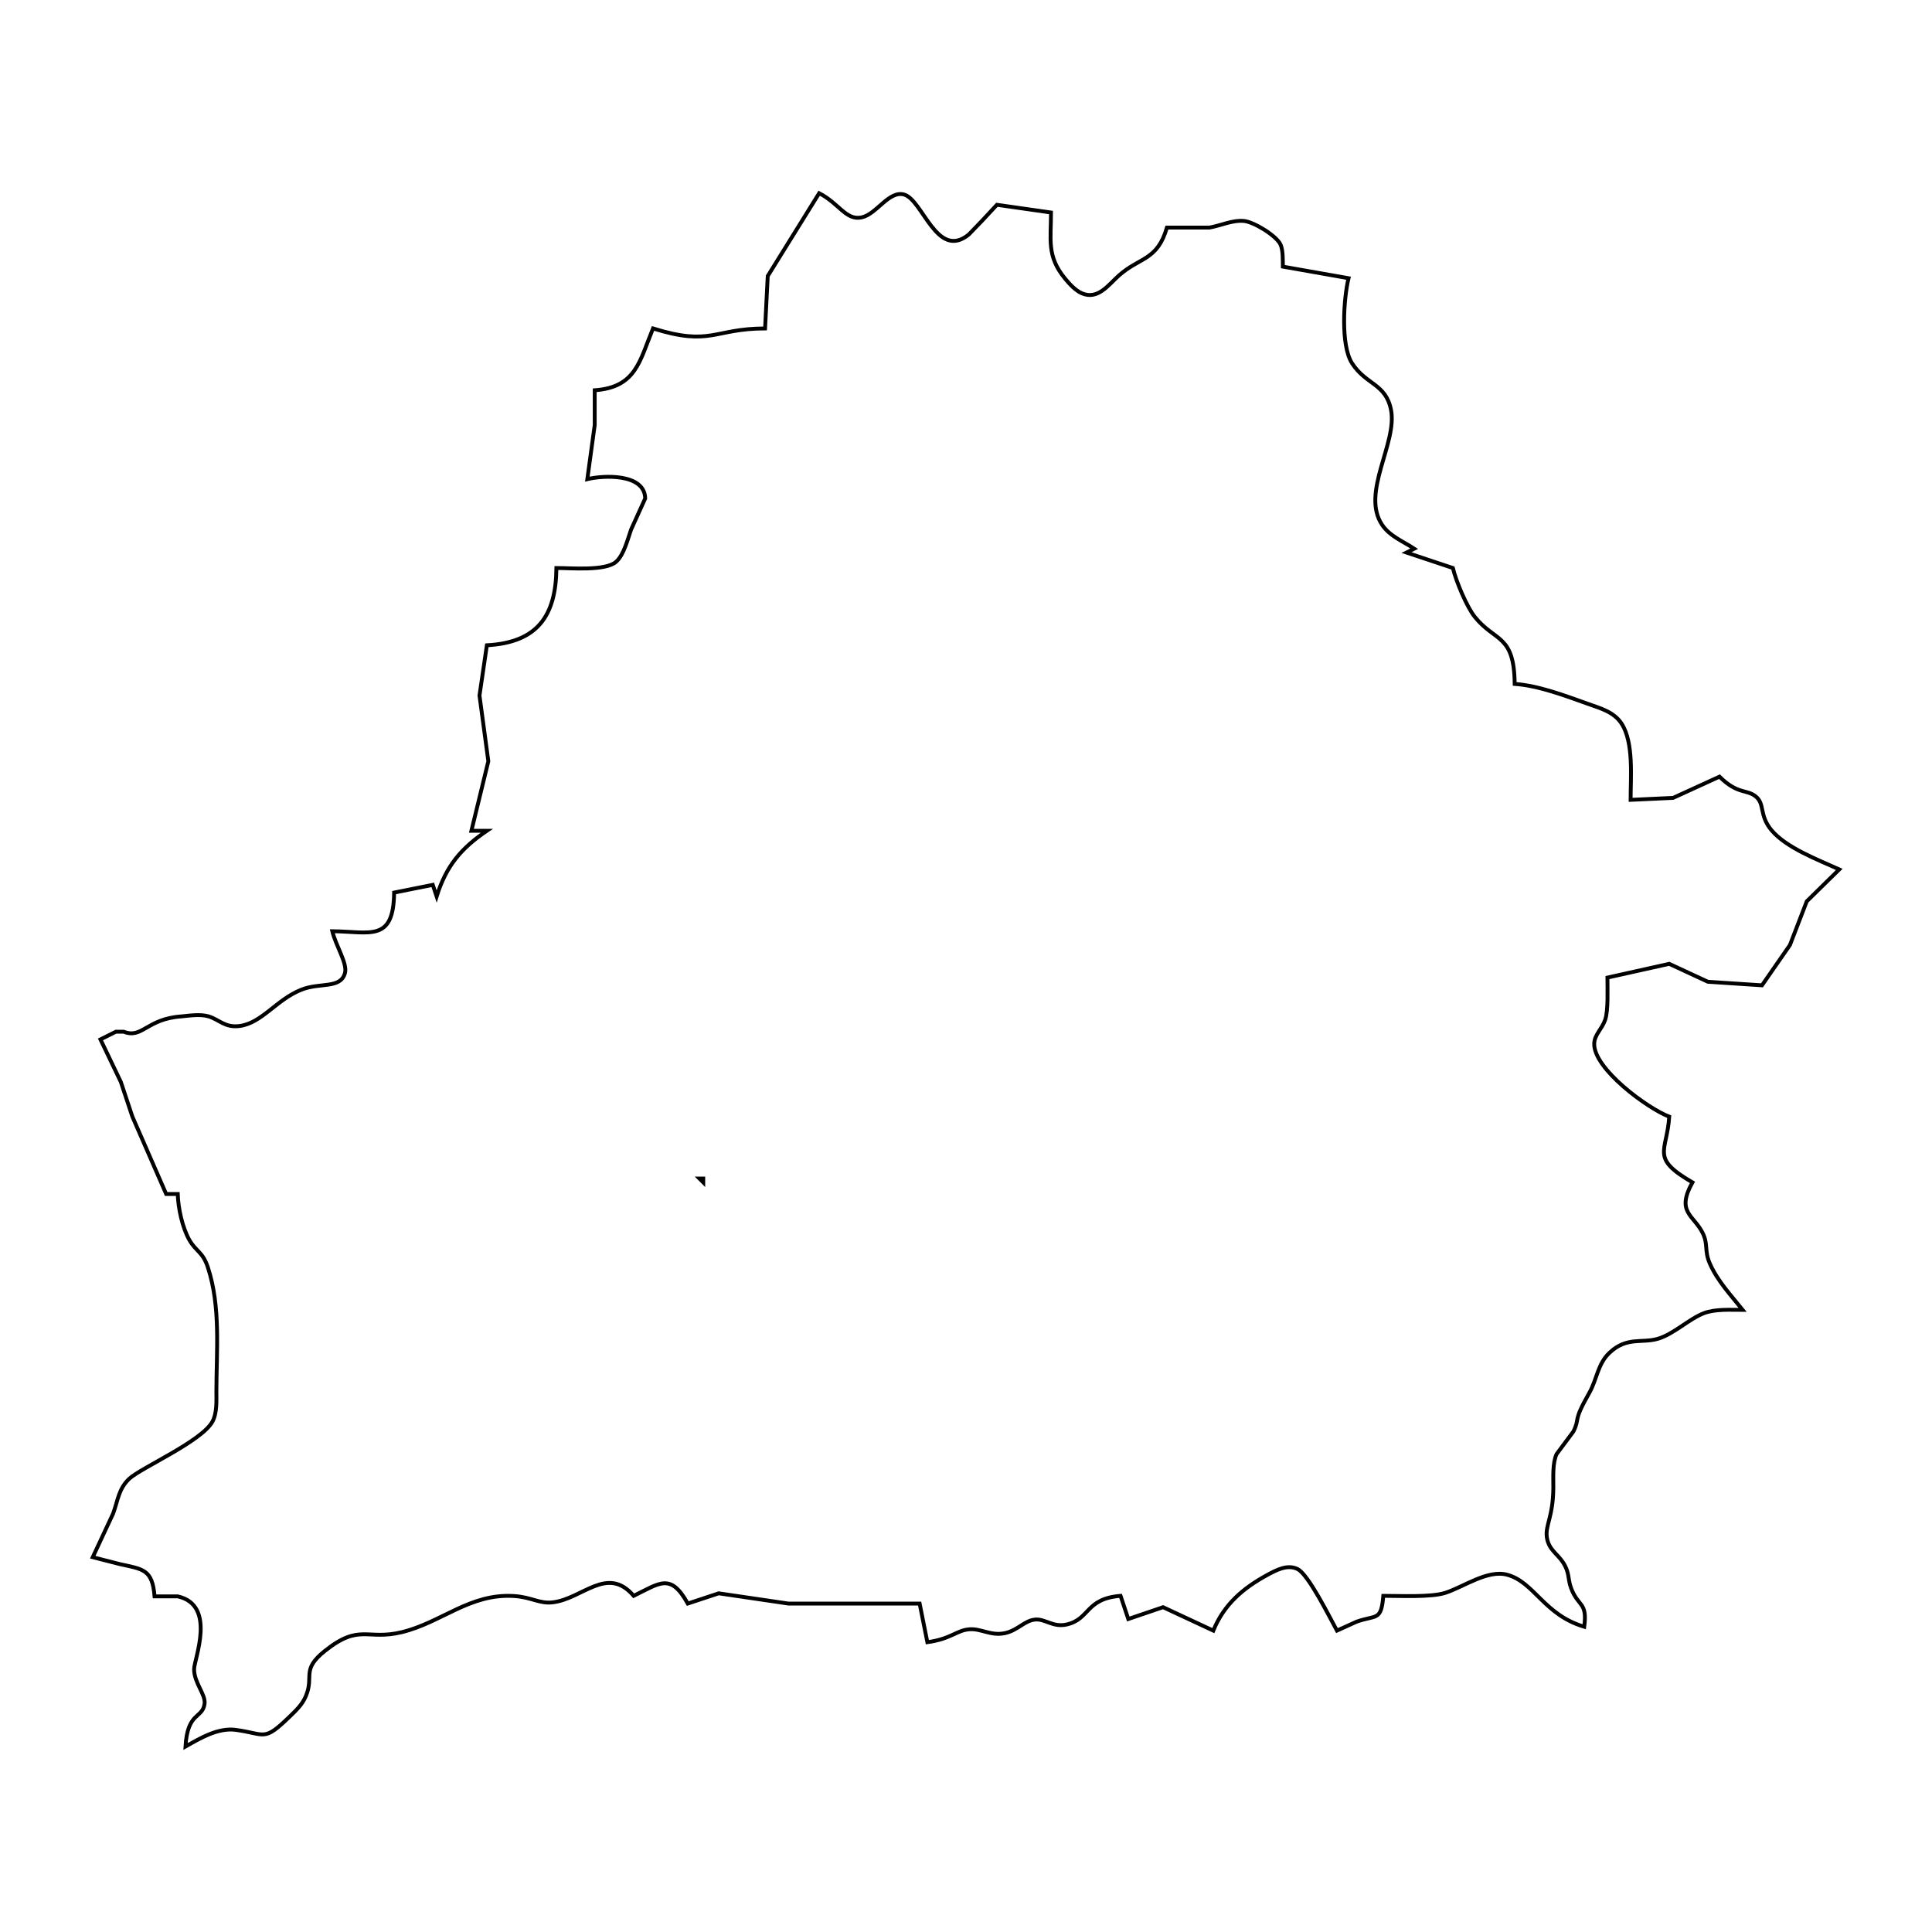
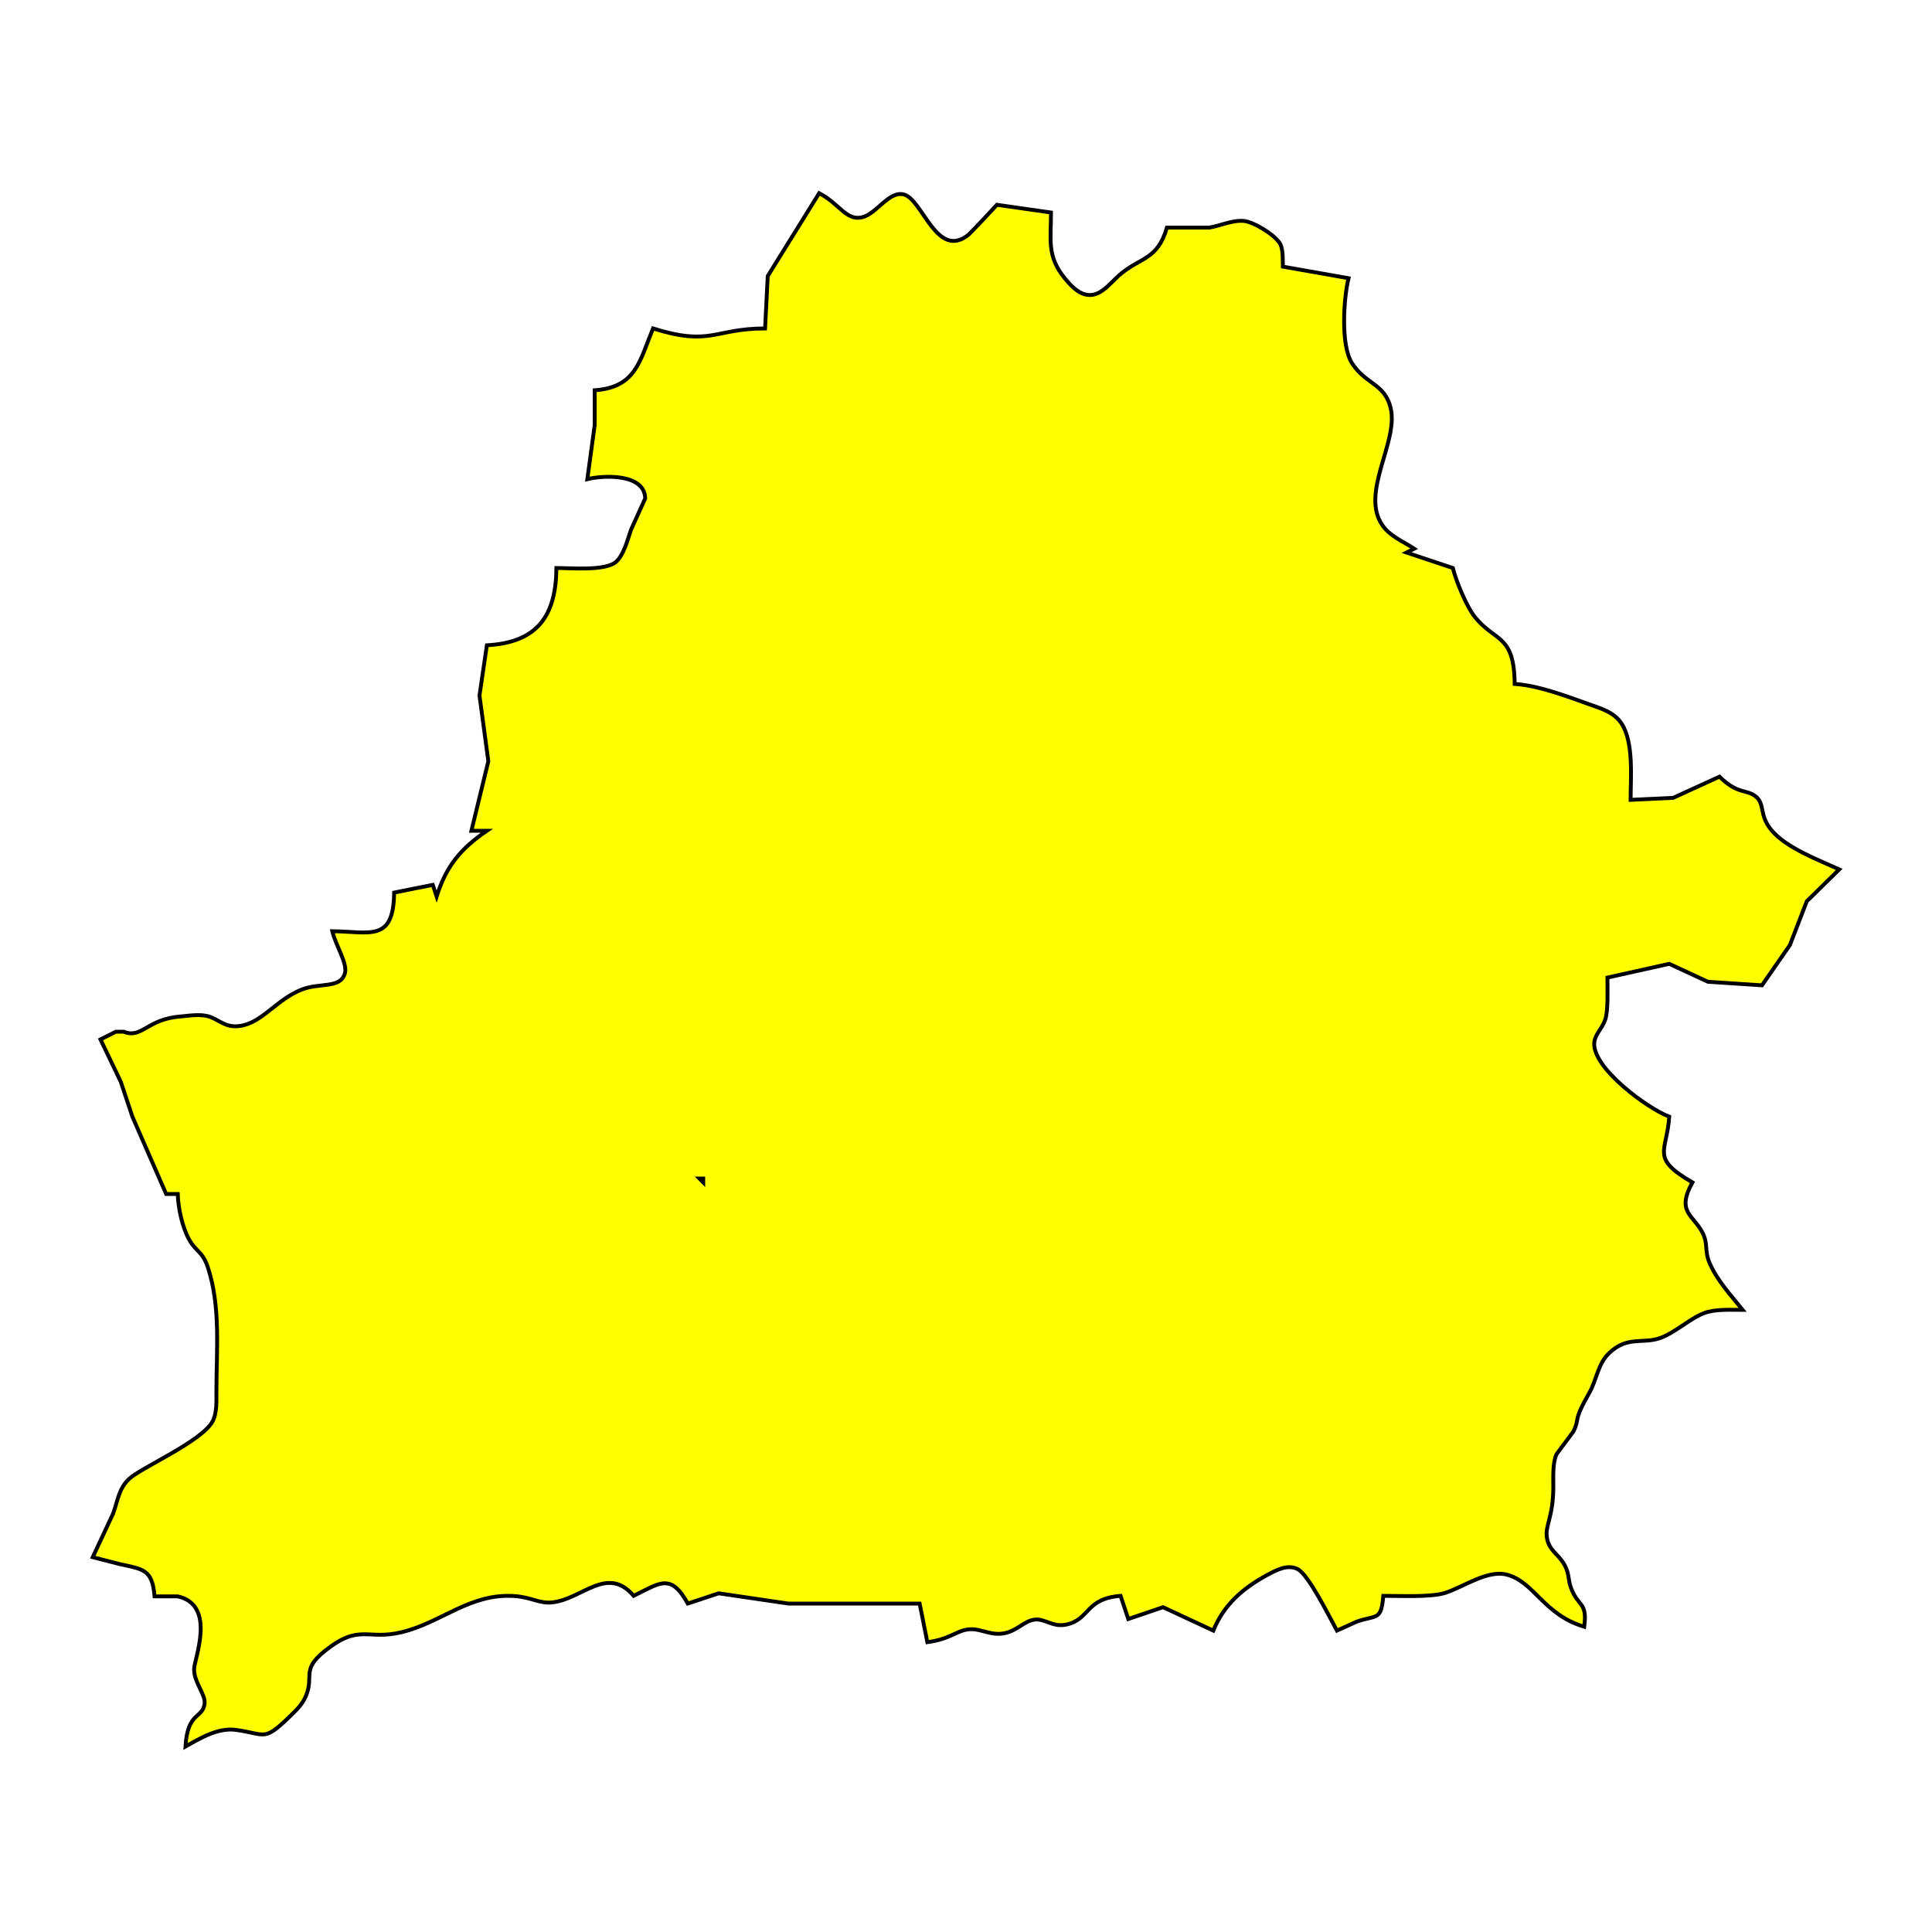
<svg xmlns="http://www.w3.org/2000/svg" width="6.944in" height="6.944in" viewBox="0 0 500 500">
-   <path id="Selection" fill="none" stroke="black" stroke-width="1" d="M 223.00,56.26            C 226.87,55.43 230.02,49.28 233.95,50.34              238.80,51.64 242.47,67.43 250.72,60.69              250.72,60.69 254.12,57.17 254.12,57.17              254.12,57.17 258.00,53.00 258.00,53.00              258.00,53.00 272.00,55.00 272.00,55.00              272.00,62.03 270.85,66.28 275.61,72.07              276.76,73.47 278.32,75.20 280.02,75.92              284.16,77.68 286.89,73.68 289.58,71.29              295.01,66.48 299.50,67.47 302.00,58.90              302.00,58.90 313.00,58.90 313.00,58.90              315.97,58.38 318.96,56.90 321.96,57.19              324.48,57.43 330.34,60.98 331.40,63.30              332.08,64.78 331.98,67.36 332.00,69.00              332.00,69.00 349.00,72.00 349.00,72.00              347.72,77.28 346.93,89.36 349.89,93.98              353.52,99.64 358.58,99.19 359.98,106.00              361.75,114.60 352.05,127.60 357.74,135.90              359.74,138.81 363.15,140.11 366.00,142.00              366.00,142.00 364.00,143.00 364.00,143.00              364.00,143.00 376.00,147.00 376.00,147.00              376.79,150.33 379.57,157.04 381.70,159.68              386.95,166.20 391.87,164.07 392.00,177.00              398.17,177.42 405.15,180.09 411.00,182.17              414.21,183.32 417.70,184.25 419.66,187.26              422.85,192.18 422.00,201.18 422.00,207.00              422.00,207.00 433.00,206.49 433.00,206.49              433.00,206.49 445.00,201.00 445.00,201.00              449.78,205.71 452.03,204.18 454.43,206.16              456.79,208.12 455.23,210.96 458.43,214.82              462.25,219.42 470.58,222.54 476.00,225.00              476.00,225.00 467.59,233.26 467.59,233.26              467.59,233.26 463.23,244.58 463.23,244.58              463.23,244.58 456.00,255.00 456.00,255.00              456.00,255.00 442.00,254.08 442.00,254.08              442.00,254.08 432.00,249.44 432.00,249.44              432.00,249.44 416.00,253.00 416.00,253.00              416.00,255.77 416.25,261.52 415.42,263.91              414.57,266.36 412.65,267.75 412.58,270.09              412.41,276.61 426.37,286.85 432.00,289.00              431.38,298.21 427.02,299.63 438.00,306.00              433.65,313.81 438.39,314.43 440.69,319.18              442.11,322.13 441.04,323.68 442.50,327.00              444.49,331.52 447.96,335.21 451.00,339.00              447.87,339.00 443.92,338.73 441.00,339.84              437.14,341.30 433.12,345.31 429.00,346.49              424.89,347.68 421.05,345.88 416.57,350.06              413.47,352.94 413.30,356.97 411.30,360.49              406.86,368.28 409.03,366.73 407.19,370.48              407.19,370.48 402.84,376.32 402.84,376.32              401.75,378.71 402.02,382.37 402.00,385.00              401.95,392.64 399.85,394.75 400.33,397.91              400.80,401.05 403.07,402.13 404.49,404.32              406.29,407.07 405.67,408.53 406.58,410.96              408.44,415.96 410.85,414.47 410.00,421.00              399.52,417.91 397.07,409.39 390.00,407.53              384.95,406.19 378.71,410.74 374.00,412.24              370.33,413.41 362.19,413.00 358.00,413.00              357.45,419.63 356.19,417.88 351.09,419.69              351.09,419.69 346.00,422.00 346.00,422.00              344.16,418.67 338.65,407.48 335.81,406.07              333.19,404.78 330.32,406.33 328.00,407.58              321.65,411.03 316.77,415.23 314.00,422.00              314.00,422.00 301.00,415.94 301.00,415.94              301.00,415.94 292.00,419.00 292.00,419.00              292.00,419.00 290.00,413.00 290.00,413.00              280.81,413.74 282.16,419.06 276.00,420.43              272.56,421.20 270.52,418.96 268.00,419.13              265.15,419.33 263.44,421.96 260.00,422.67              256.47,423.40 253.93,421.47 251.00,421.65              247.59,421.85 246.26,424.14 240.00,425.00              240.00,425.00 238.00,415.00 238.00,415.00              238.00,415.00 204.00,415.00 204.00,415.00              204.00,415.00 186.00,412.35 186.00,412.35              186.00,412.35 178.00,415.00 178.00,415.00              173.56,407.03 170.83,409.66 164.00,413.00              157.13,404.99 150.76,413.81 143.00,414.69              139.52,415.08 137.62,413.34 133.00,413.05              121.57,412.34 114.34,419.88 104.00,422.40              94.93,424.61 93.11,420.04 84.06,427.27              77.86,432.23 81.36,433.75 79.15,438.96              78.19,441.21 76.65,442.61 74.95,444.27              68.13,450.87 68.81,448.74 61.00,447.69              56.41,447.08 51.85,449.83 48.00,452.00              48.54,442.96 52.35,444.85 52.94,440.99              53.30,438.56 50.24,435.56 50.23,432.00              50.22,429.40 56.14,415.41 46.00,413.14              46.00,413.14 40.00,413.14 40.00,413.14              39.43,406.12 37.06,406.13 31.00,404.79              31.00,404.79 24.00,403.00 24.00,403.00              24.00,403.00 29.27,391.72 29.27,391.72              30.50,388.40 30.67,385.29 33.47,382.68              36.53,379.84 52.19,373.02 54.98,367.91              56.20,365.67 56.00,362.50 56.00,360.00              56.02,349.39 57.14,338.31 53.83,328.09              52.45,323.84 50.75,324.00 48.96,320.82              47.18,317.63 46.10,312.65 46.00,309.00              46.00,309.00 43.00,309.00 43.00,309.00              43.00,309.00 34.25,288.96 34.25,288.96              34.25,288.96 31.27,280.00 31.27,280.00              31.27,280.00 26.00,269.00 26.00,269.00              26.00,269.00 30.00,267.00 30.00,267.00              30.00,267.00 32.00,267.00 32.00,267.00              36.83,268.93 37.91,263.65 47.00,263.04              49.26,262.81 51.83,262.43 54.00,263.04              56.86,263.96 58.26,266.02 62.00,265.53              67.80,264.77 71.50,258.71 78.00,256.13              82.86,254.20 88.10,255.98 89.27,251.85              89.98,249.37 86.93,244.83 86.00,241.00              95.82,241.09 101.84,243.94 102.00,231.00              102.00,231.00 112.00,229.00 112.00,229.00              112.00,229.00 113.00,232.00 113.00,232.00              115.50,224.08 119.25,219.61 126.00,215.00              126.00,215.00 122.00,215.00 122.00,215.00              122.00,215.00 126.38,197.00 126.38,197.00              126.38,197.00 124.09,180.00 124.09,180.00              124.09,180.00 126.00,167.00 126.00,167.00              139.06,166.28 143.88,159.45 144.00,147.00              147.76,147.00 156.68,147.82 159.43,145.40              161.46,143.62 162.43,139.59 163.33,137.04              163.33,137.04 166.98,129.00 166.98,129.00              166.84,122.47 156.14,122.99 152.00,124.00              152.00,124.00 153.91,110.00 153.91,110.00              153.91,110.00 153.91,101.00 153.91,101.00              164.63,100.24 165.53,93.43 169.00,85.00              184.10,89.70 184.63,85.04 198.00,85.00              198.00,85.00 198.69,71.44 198.69,71.44              198.69,71.44 212.00,50.00 212.00,50.00              217.19,52.67 218.94,57.13 223.00,56.26 Z            M 181.00,305.00            C 181.00,305.00 182.00,306.00 182.00,306.00              182.00,306.00 182.00,305.00 182.00,305.00              182.00,305.00 181.00,305.00 181.00,305.00 Z" />
+   <path id="Selection" fill="Yellow" stroke="black" stroke-width="1" d="M 223.00,56.26            C 226.87,55.43 230.02,49.28 233.95,50.34              238.80,51.64 242.47,67.43 250.72,60.69              250.72,60.69 254.12,57.17 254.12,57.17              254.12,57.17 258.00,53.00 258.00,53.00              258.00,53.00 272.00,55.00 272.00,55.00              272.00,62.03 270.85,66.28 275.61,72.07              276.76,73.47 278.32,75.20 280.02,75.92              284.16,77.68 286.89,73.68 289.58,71.29              295.01,66.48 299.50,67.47 302.00,58.90              302.00,58.90 313.00,58.90 313.00,58.90              315.97,58.38 318.96,56.90 321.96,57.19              324.48,57.43 330.34,60.98 331.40,63.30              332.08,64.78 331.98,67.36 332.00,69.00              332.00,69.00 349.00,72.00 349.00,72.00              347.72,77.28 346.93,89.36 349.89,93.98              353.52,99.64 358.58,99.19 359.98,106.00              361.75,114.60 352.05,127.60 357.74,135.90              359.74,138.81 363.15,140.11 366.00,142.00              366.00,142.00 364.00,143.00 364.00,143.00              364.00,143.00 376.00,147.00 376.00,147.00              376.79,150.33 379.57,157.04 381.70,159.68              386.95,166.20 391.87,164.07 392.00,177.00              398.17,177.42 405.15,180.09 411.00,182.17              414.21,183.32 417.70,184.25 419.66,187.26              422.85,192.18 422.00,201.18 422.00,207.00              422.00,207.00 433.00,206.49 433.00,206.49              433.00,206.49 445.00,201.00 445.00,201.00              449.78,205.71 452.03,204.18 454.43,206.16              456.79,208.12 455.23,210.96 458.43,214.82              462.25,219.42 470.58,222.54 476.00,225.00              476.00,225.00 467.59,233.26 467.59,233.26              467.59,233.26 463.23,244.58 463.23,244.58              463.23,244.58 456.00,255.00 456.00,255.00              456.00,255.00 442.00,254.08 442.00,254.08              442.00,254.08 432.00,249.44 432.00,249.44              432.00,249.44 416.00,253.00 416.00,253.00              416.00,255.77 416.25,261.52 415.42,263.91              414.57,266.36 412.65,267.75 412.58,270.09              412.41,276.61 426.37,286.85 432.00,289.00              431.38,298.21 427.02,299.63 438.00,306.00              433.65,313.81 438.39,314.43 440.69,319.18              442.11,322.13 441.04,323.68 442.50,327.00              444.49,331.52 447.96,335.21 451.00,339.00              447.87,339.00 443.92,338.73 441.00,339.84              437.14,341.30 433.12,345.31 429.00,346.49              424.89,347.68 421.05,345.88 416.57,350.06              413.47,352.94 413.30,356.97 411.30,360.49              406.86,368.28 409.03,366.73 407.19,370.48              407.19,370.48 402.84,376.32 402.84,376.32              401.75,378.71 402.02,382.37 402.00,385.00              401.95,392.64 399.85,394.75 400.33,397.91              400.80,401.05 403.07,402.13 404.49,404.32              406.29,407.07 405.67,408.53 406.58,410.96              408.44,415.96 410.85,414.47 410.00,421.00              399.52,417.91 397.07,409.39 390.00,407.53              384.95,406.19 378.71,410.74 374.00,412.24              370.33,413.41 362.19,413.00 358.00,413.00              357.45,419.63 356.19,417.88 351.09,419.69              351.09,419.69 346.00,422.00 346.00,422.00              344.16,418.67 338.65,407.48 335.81,406.07              333.19,404.78 330.32,406.33 328.00,407.58              321.65,411.03 316.77,415.23 314.00,422.00              314.00,422.00 301.00,415.94 301.00,415.94              301.00,415.94 292.00,419.00 292.00,419.00              292.00,419.00 290.00,413.00 290.00,413.00              280.81,413.74 282.16,419.06 276.00,420.43              272.56,421.20 270.52,418.96 268.00,419.13              265.15,419.33 263.44,421.96 260.00,422.67              256.47,423.40 253.93,421.47 251.00,421.65              247.59,421.85 246.26,424.14 240.00,425.00              240.00,425.00 238.00,415.00 238.00,415.00              238.00,415.00 204.00,415.00 204.00,415.00              204.00,415.00 186.00,412.35 186.00,412.35              186.00,412.35 178.00,415.00 178.00,415.00              173.56,407.03 170.83,409.66 164.00,413.00              157.13,404.99 150.76,413.81 143.00,414.69              139.52,415.08 137.62,413.34 133.00,413.05              121.57,412.34 114.34,419.88 104.00,422.40              94.93,424.61 93.11,420.04 84.06,427.27              77.86,432.23 81.36,433.75 79.15,438.96              78.19,441.21 76.65,442.61 74.95,444.27              68.13,450.87 68.81,448.74 61.00,447.69              56.41,447.08 51.85,449.83 48.00,452.00              48.54,442.96 52.35,444.85 52.94,440.99              53.30,438.56 50.24,435.56 50.23,432.00              50.22,429.40 56.14,415.41 46.00,413.14              46.00,413.14 40.00,413.14 40.00,413.14              39.43,406.12 37.06,406.13 31.00,404.79              31.00,404.79 24.00,403.00 24.00,403.00              24.00,403.00 29.27,391.72 29.27,391.72              30.50,388.40 30.67,385.29 33.47,382.68              36.53,379.84 52.19,373.02 54.98,367.91              56.20,365.67 56.00,362.50 56.00,360.00              56.02,349.39 57.14,338.31 53.83,328.09              52.45,323.84 50.75,324.00 48.96,320.82              47.18,317.63 46.10,312.65 46.00,309.00              46.00,309.00 43.00,309.00 43.00,309.00              43.00,309.00 34.25,288.96 34.25,288.96              34.25,288.96 31.27,280.00 31.27,280.00              31.27,280.00 26.00,269.00 26.00,269.00              26.00,269.00 30.00,267.00 30.00,267.00              30.00,267.00 32.00,267.00 32.00,267.00              36.83,268.93 37.91,263.65 47.00,263.04              49.26,262.81 51.83,262.43 54.00,263.04              56.86,263.96 58.26,266.02 62.00,265.53              67.80,264.77 71.50,258.71 78.00,256.13              82.86,254.20 88.10,255.98 89.27,251.85              89.98,249.37 86.93,244.83 86.00,241.00              95.82,241.09 101.84,243.94 102.00,231.00              102.00,231.00 112.00,229.00 112.00,229.00              112.00,229.00 113.00,232.00 113.00,232.00              115.50,224.08 119.25,219.61 126.00,215.00              126.00,215.00 122.00,215.00 122.00,215.00              122.00,215.00 126.38,197.00 126.38,197.00              126.38,197.00 124.09,180.00 124.09,180.00              124.09,180.00 126.00,167.00 126.00,167.00              139.06,166.28 143.88,159.45 144.00,147.00              147.76,147.00 156.68,147.82 159.43,145.40              161.46,143.62 162.43,139.59 163.33,137.04              163.33,137.04 166.98,129.00 166.98,129.00              166.84,122.47 156.14,122.99 152.00,124.00              152.00,124.00 153.91,110.00 153.91,110.00              153.91,110.00 153.91,101.00 153.91,101.00              164.63,100.24 165.53,93.43 169.00,85.00              184.10,89.70 184.63,85.04 198.00,85.00              198.00,85.00 198.69,71.44 198.69,71.44              198.69,71.44 212.00,50.00 212.00,50.00              217.19,52.67 218.94,57.13 223.00,56.26 Z            M 181.00,305.00            C 181.00,305.00 182.00,306.00 182.00,306.00              182.00,306.00 182.00,305.00 182.00,305.00              182.00,305.00 181.00,305.00 181.00,305.00 Z" />
</svg>
